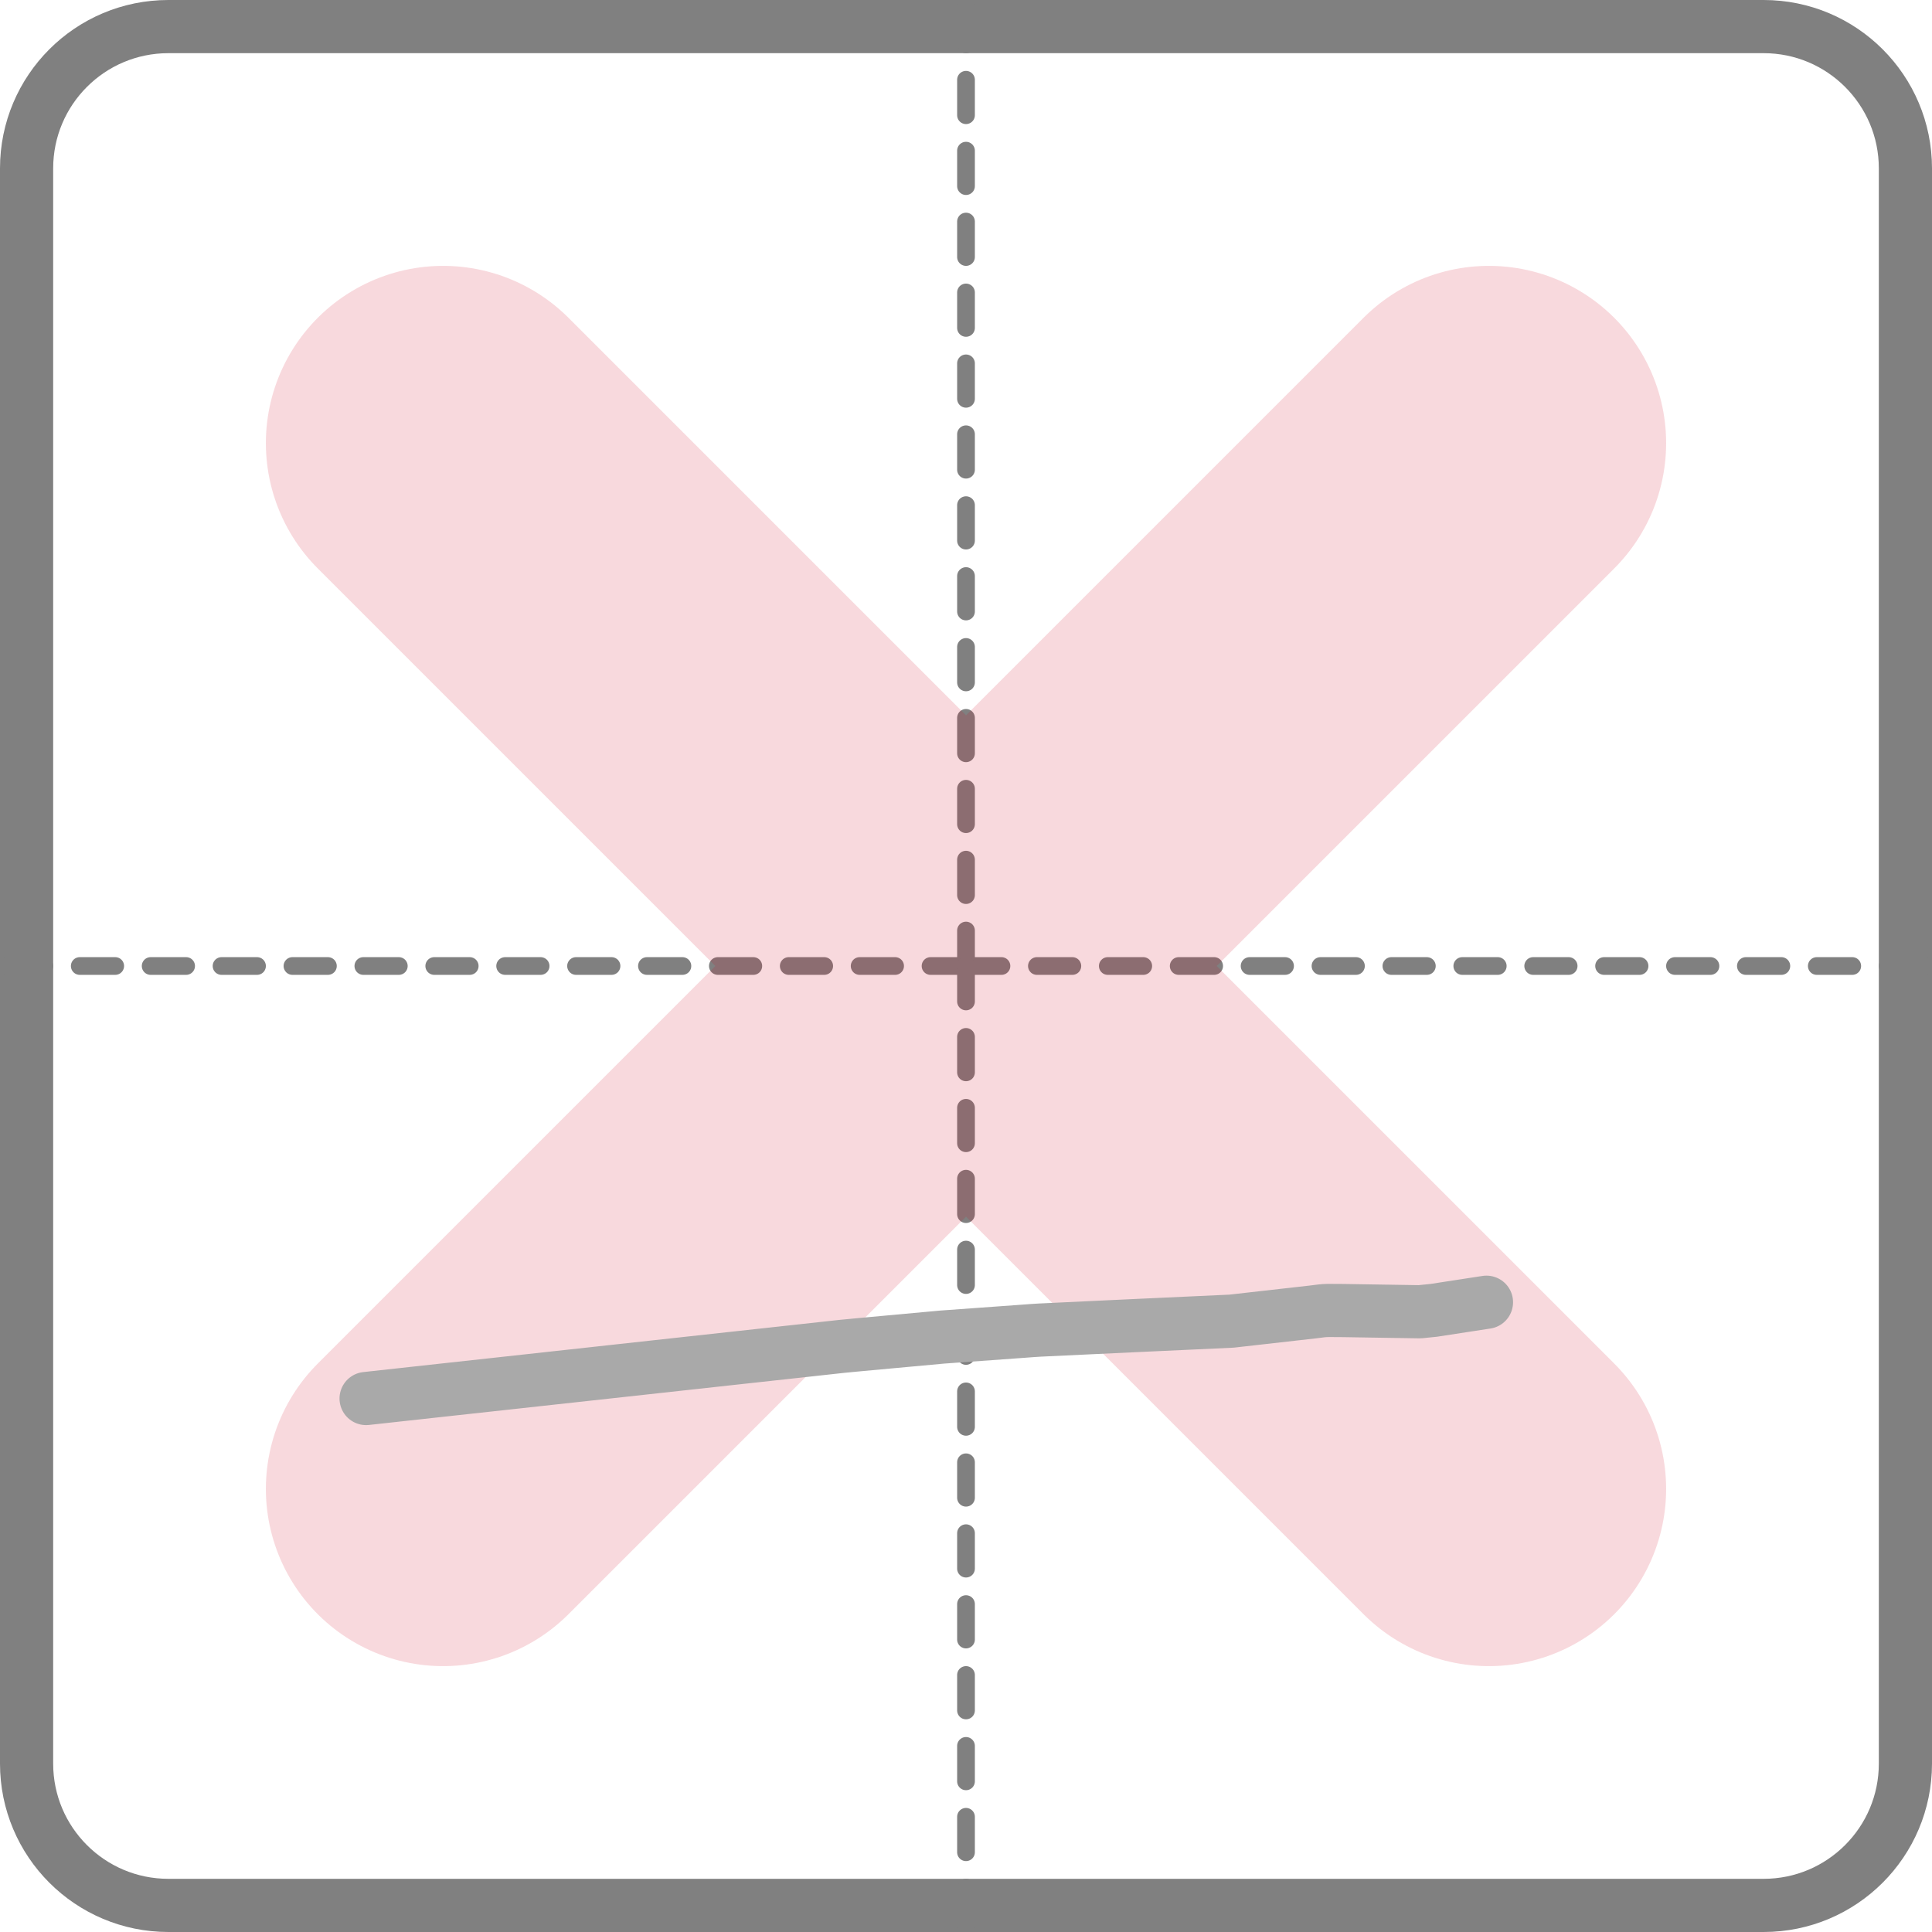
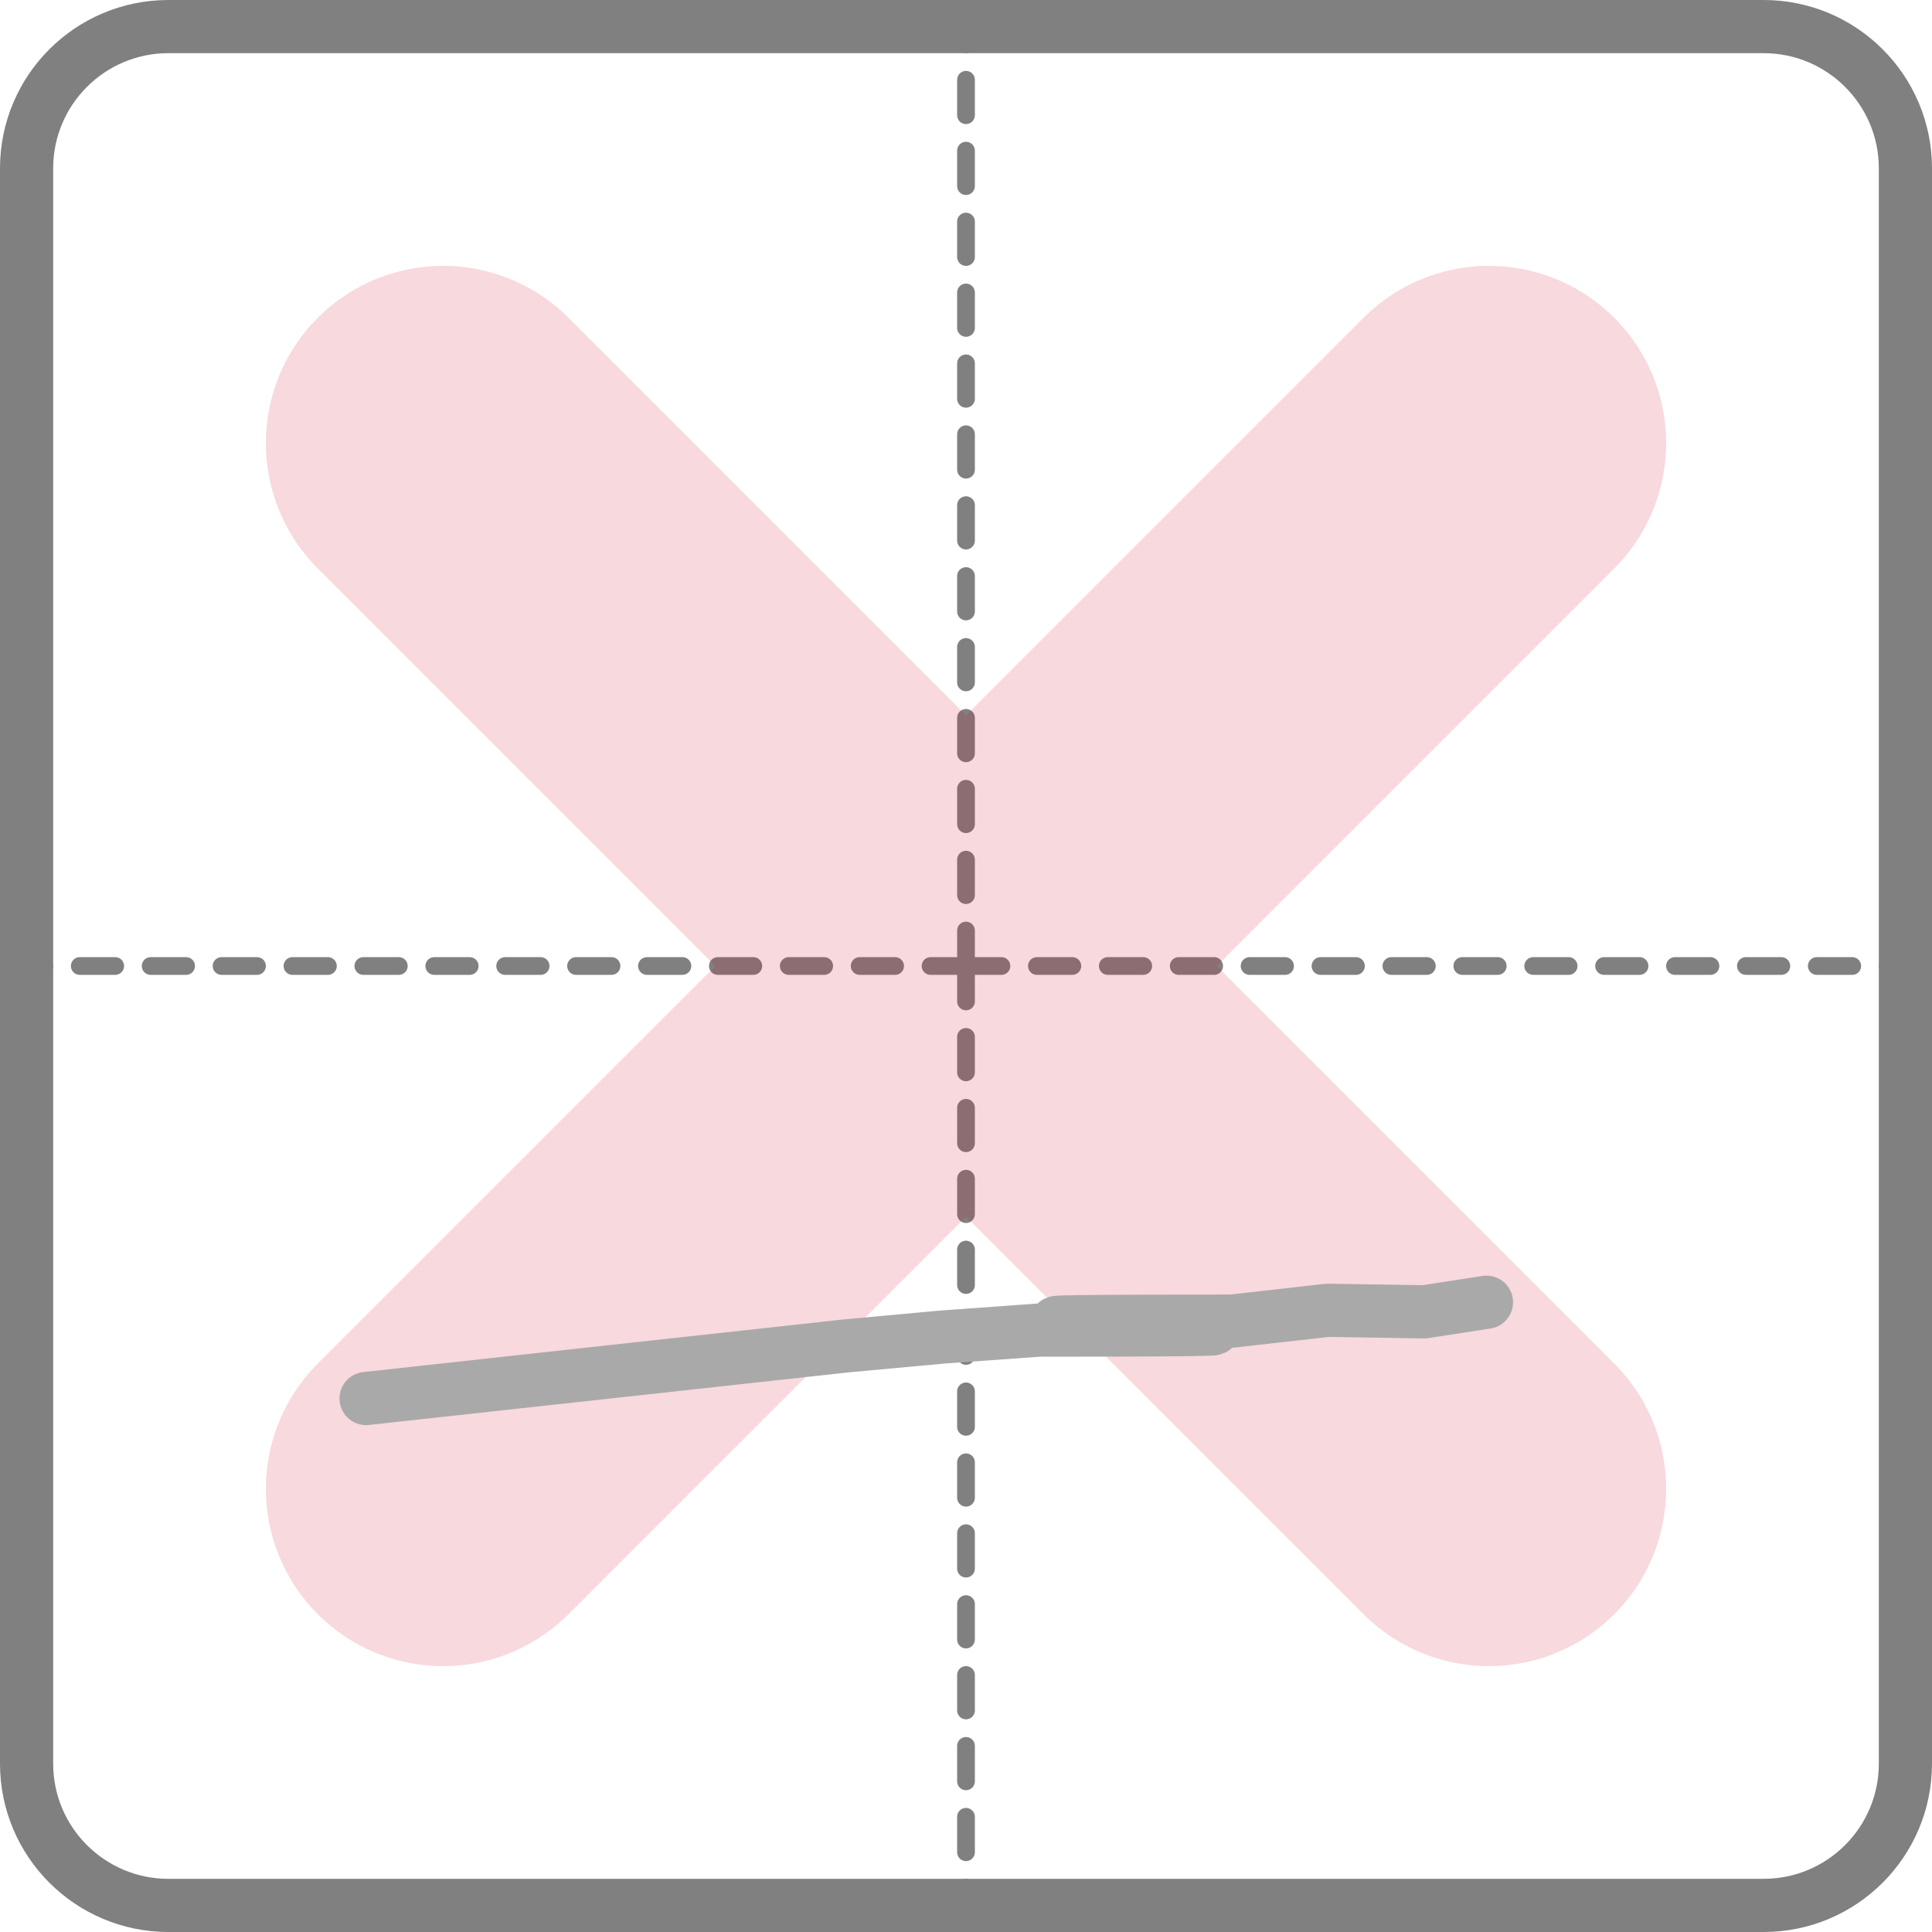
<svg xmlns="http://www.w3.org/2000/svg" height="109" viewBox="0 0 109 109" width="109">
  <rect fill="none" height="106" rx="8" ry="8" stroke="gray" stroke-linejoin="miter" stroke-width="3" width="106" x="1.5" y="1.5" />
  <line stroke="gray" stroke-dasharray="2,2" stroke-linecap="round" stroke-width="1" x1="54.5" x2="109" y1="54.5" y2="54.5" />
  <line stroke="gray" stroke-dasharray="2,2" stroke-linecap="round" stroke-width="1" x1="54.5" x2="0" y1="54.5" y2="54.5" />
  <line stroke="gray" stroke-dasharray="2,2" stroke-linecap="round" stroke-width="1" x1="54.5" x2="54.5" y1="54.5" y2="0" />
  <line stroke="gray" stroke-dasharray="2,2" stroke-linecap="round" stroke-width="1" x1="54.5" x2="54.5" y1="54.5" y2="109" />
  <path d="M25,25 L84,84 M84,25 L25,84" fill="none" opacity="0.15" stroke="#D0021B" stroke-linecap="round" stroke-width="20" />
-   <path d="M20.655,78.902 C20.655,78.902 25.229,78.4 25.229,78.4 C26.411,78.271 27.593,78.141 28.775,78.012 C29.598,77.921 30.42,77.831 31.243,77.741 C31.603,77.702 31.963,77.662 32.324,77.623 C33.852,77.455 35.38,77.288 36.908,77.12 C36.908,77.12 41.479,76.619 41.479,76.619 C42.664,76.489 43.849,76.359 45.034,76.23 C45.859,76.139 46.684,76.049 47.51,75.958 C47.87,75.924 48.23,75.889 48.59,75.855 C50.115,75.715 51.64,75.575 53.165,75.435 C53.165,75.435 57.756,75.104 57.756,75.104 C58.733,75.033 58.018,75.07 61.328,74.915 C62.157,74.876 62.987,74.837 63.816,74.798 C64.177,74.782 64.538,74.765 64.899,74.748 C66.426,74.678 67.954,74.607 69.481,74.537 C69.481,74.537 69.481,74.537 74.044,74.021 C75.015,73.911 74.3,73.916 77.613,73.968 C78.443,73.981 79.272,73.994 80.102,74.007 C80.364,73.98 80.626,73.954 80.888,73.927 C81.508,73.831 82.128,73.736 82.748,73.641 C83.12,73.584 83.492,73.527 83.864,73.47" fill="none" stroke="darkgrey" stroke-linecap="round" stroke-linejoin="round" stroke-width="3" />
+   <path d="M20.655,78.902 C20.655,78.902 20.655,78.902 47.743,75.933 C47.743,75.933 47.743,75.933 47.743,75.933 L53.169,75.434 L58.605,75.043 C87.663,75.043 40.365,74.536 69.491,74.536 L74.905,73.925 L80.354,74.011 L83.864,73.47" fill="none" stroke="darkgrey" stroke-linecap="round" stroke-linejoin="round" stroke-width="3" />
</svg>
